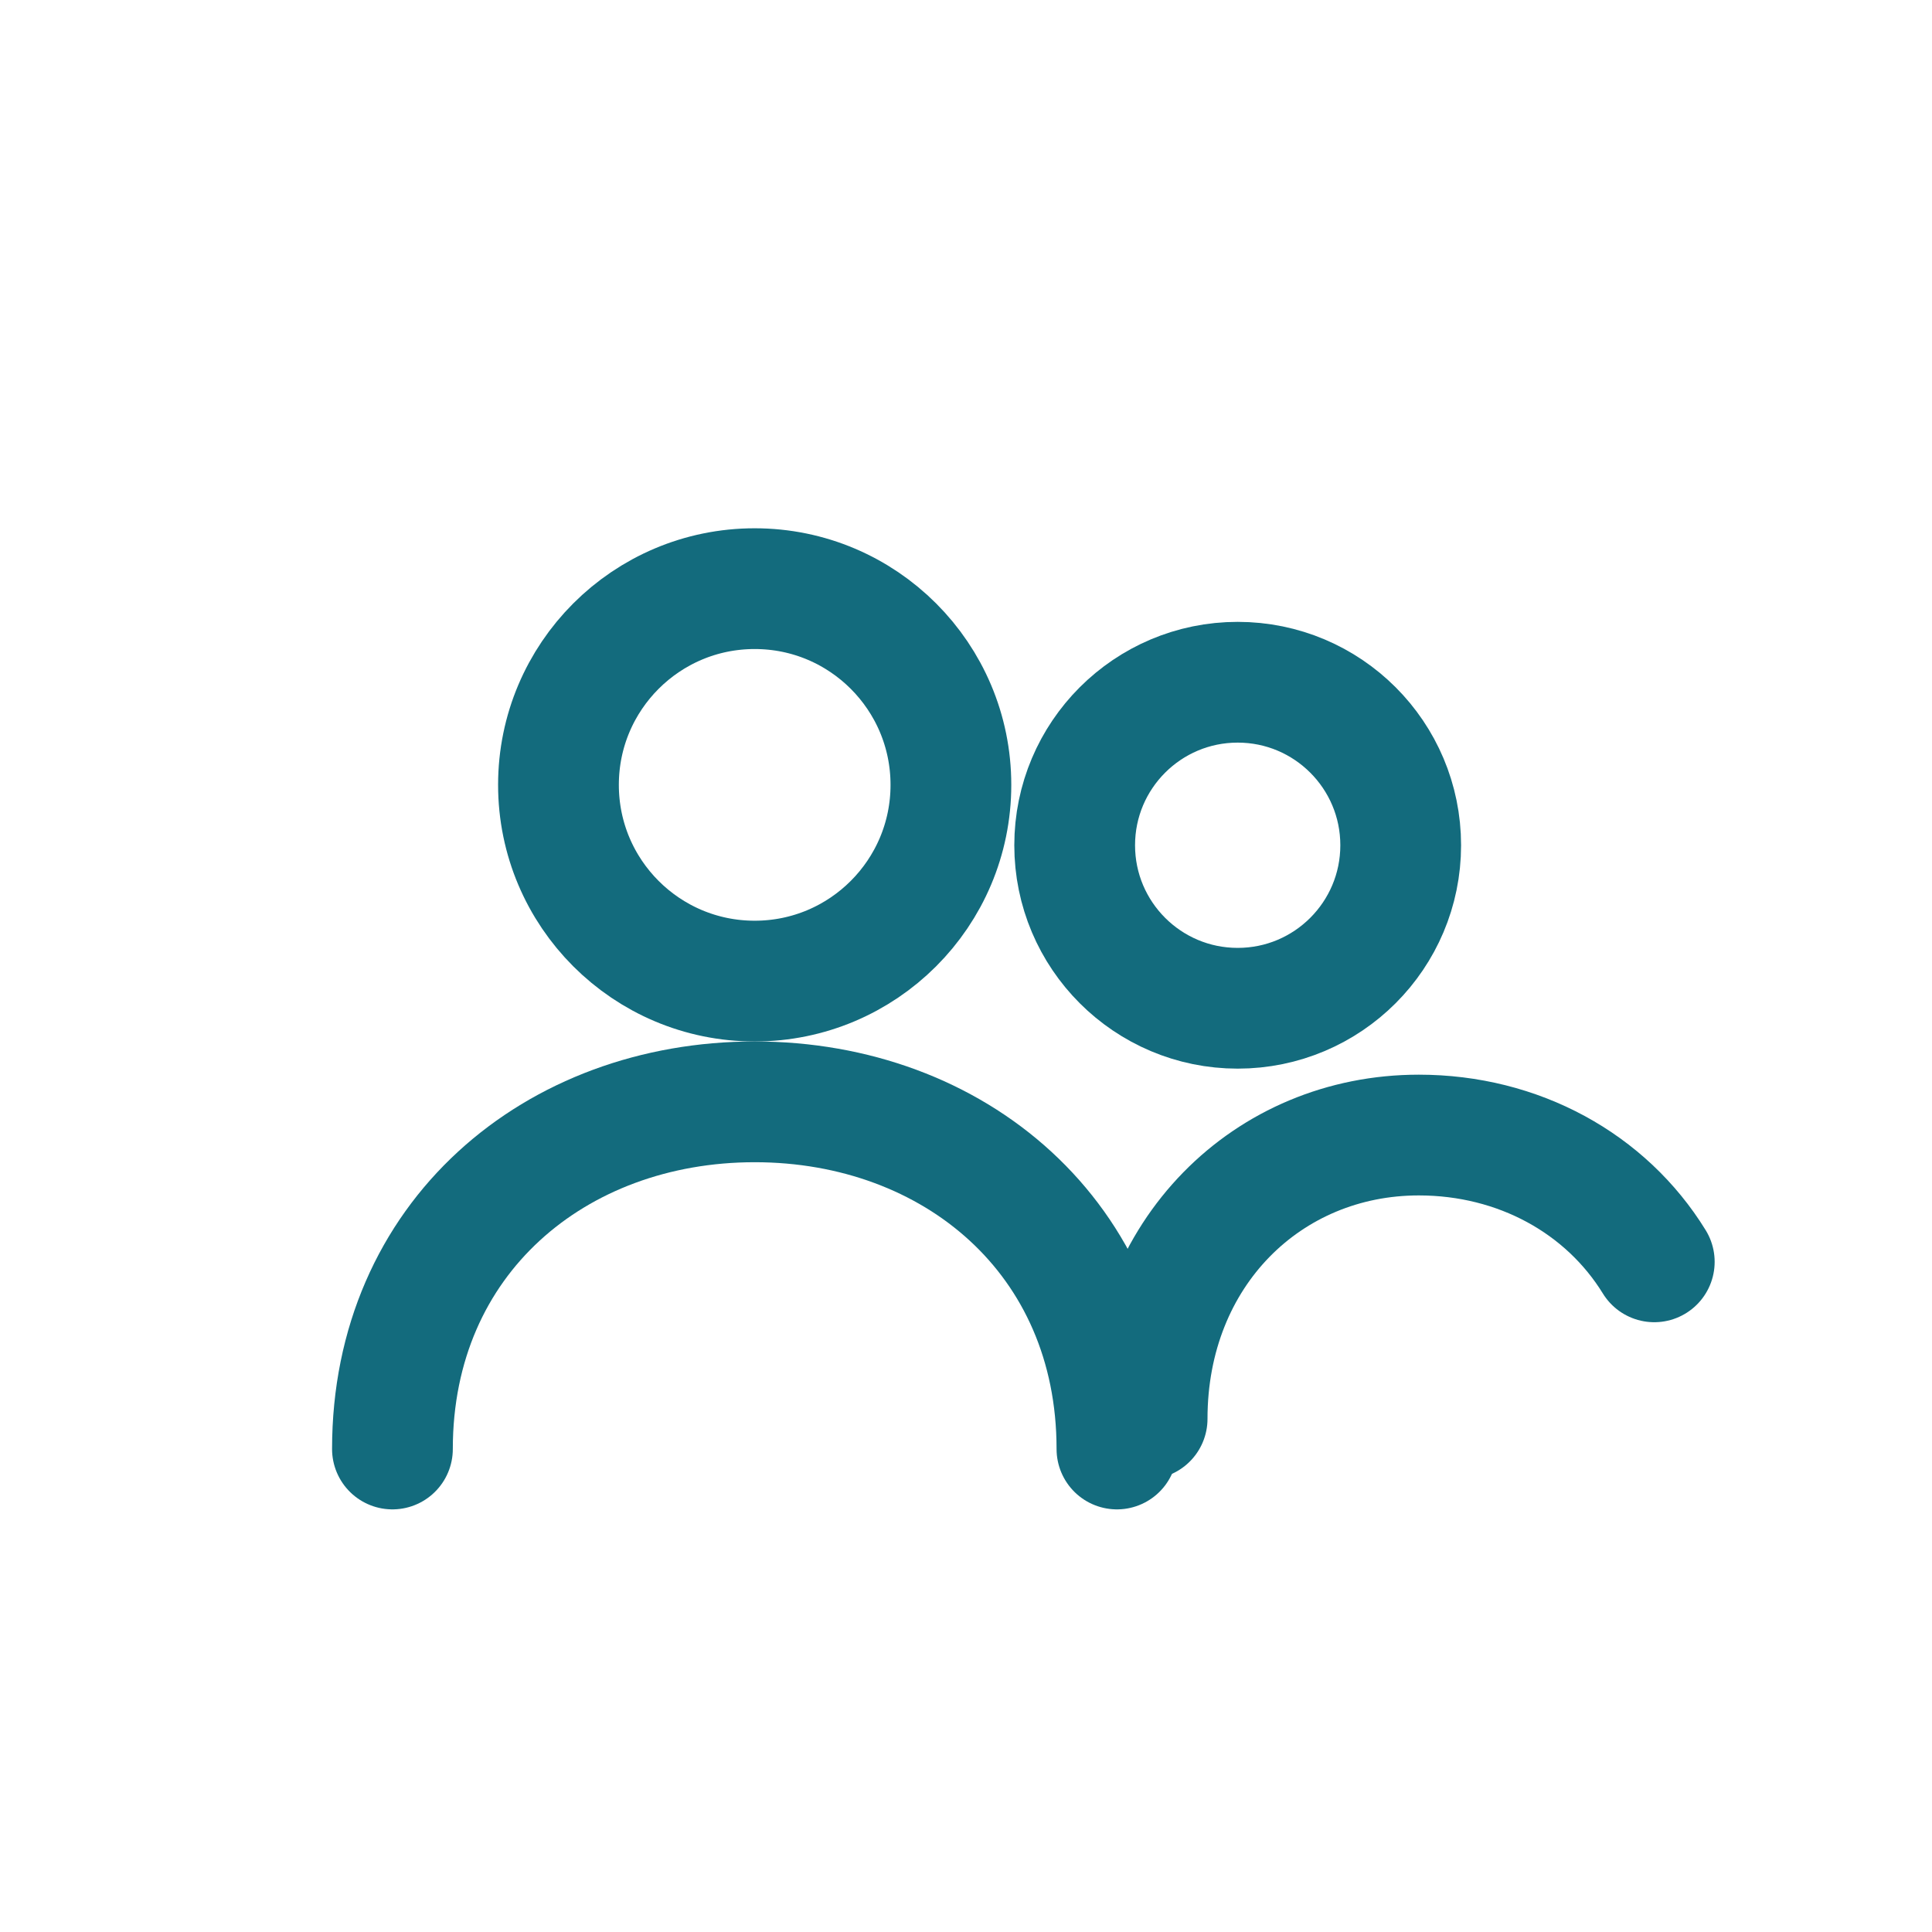
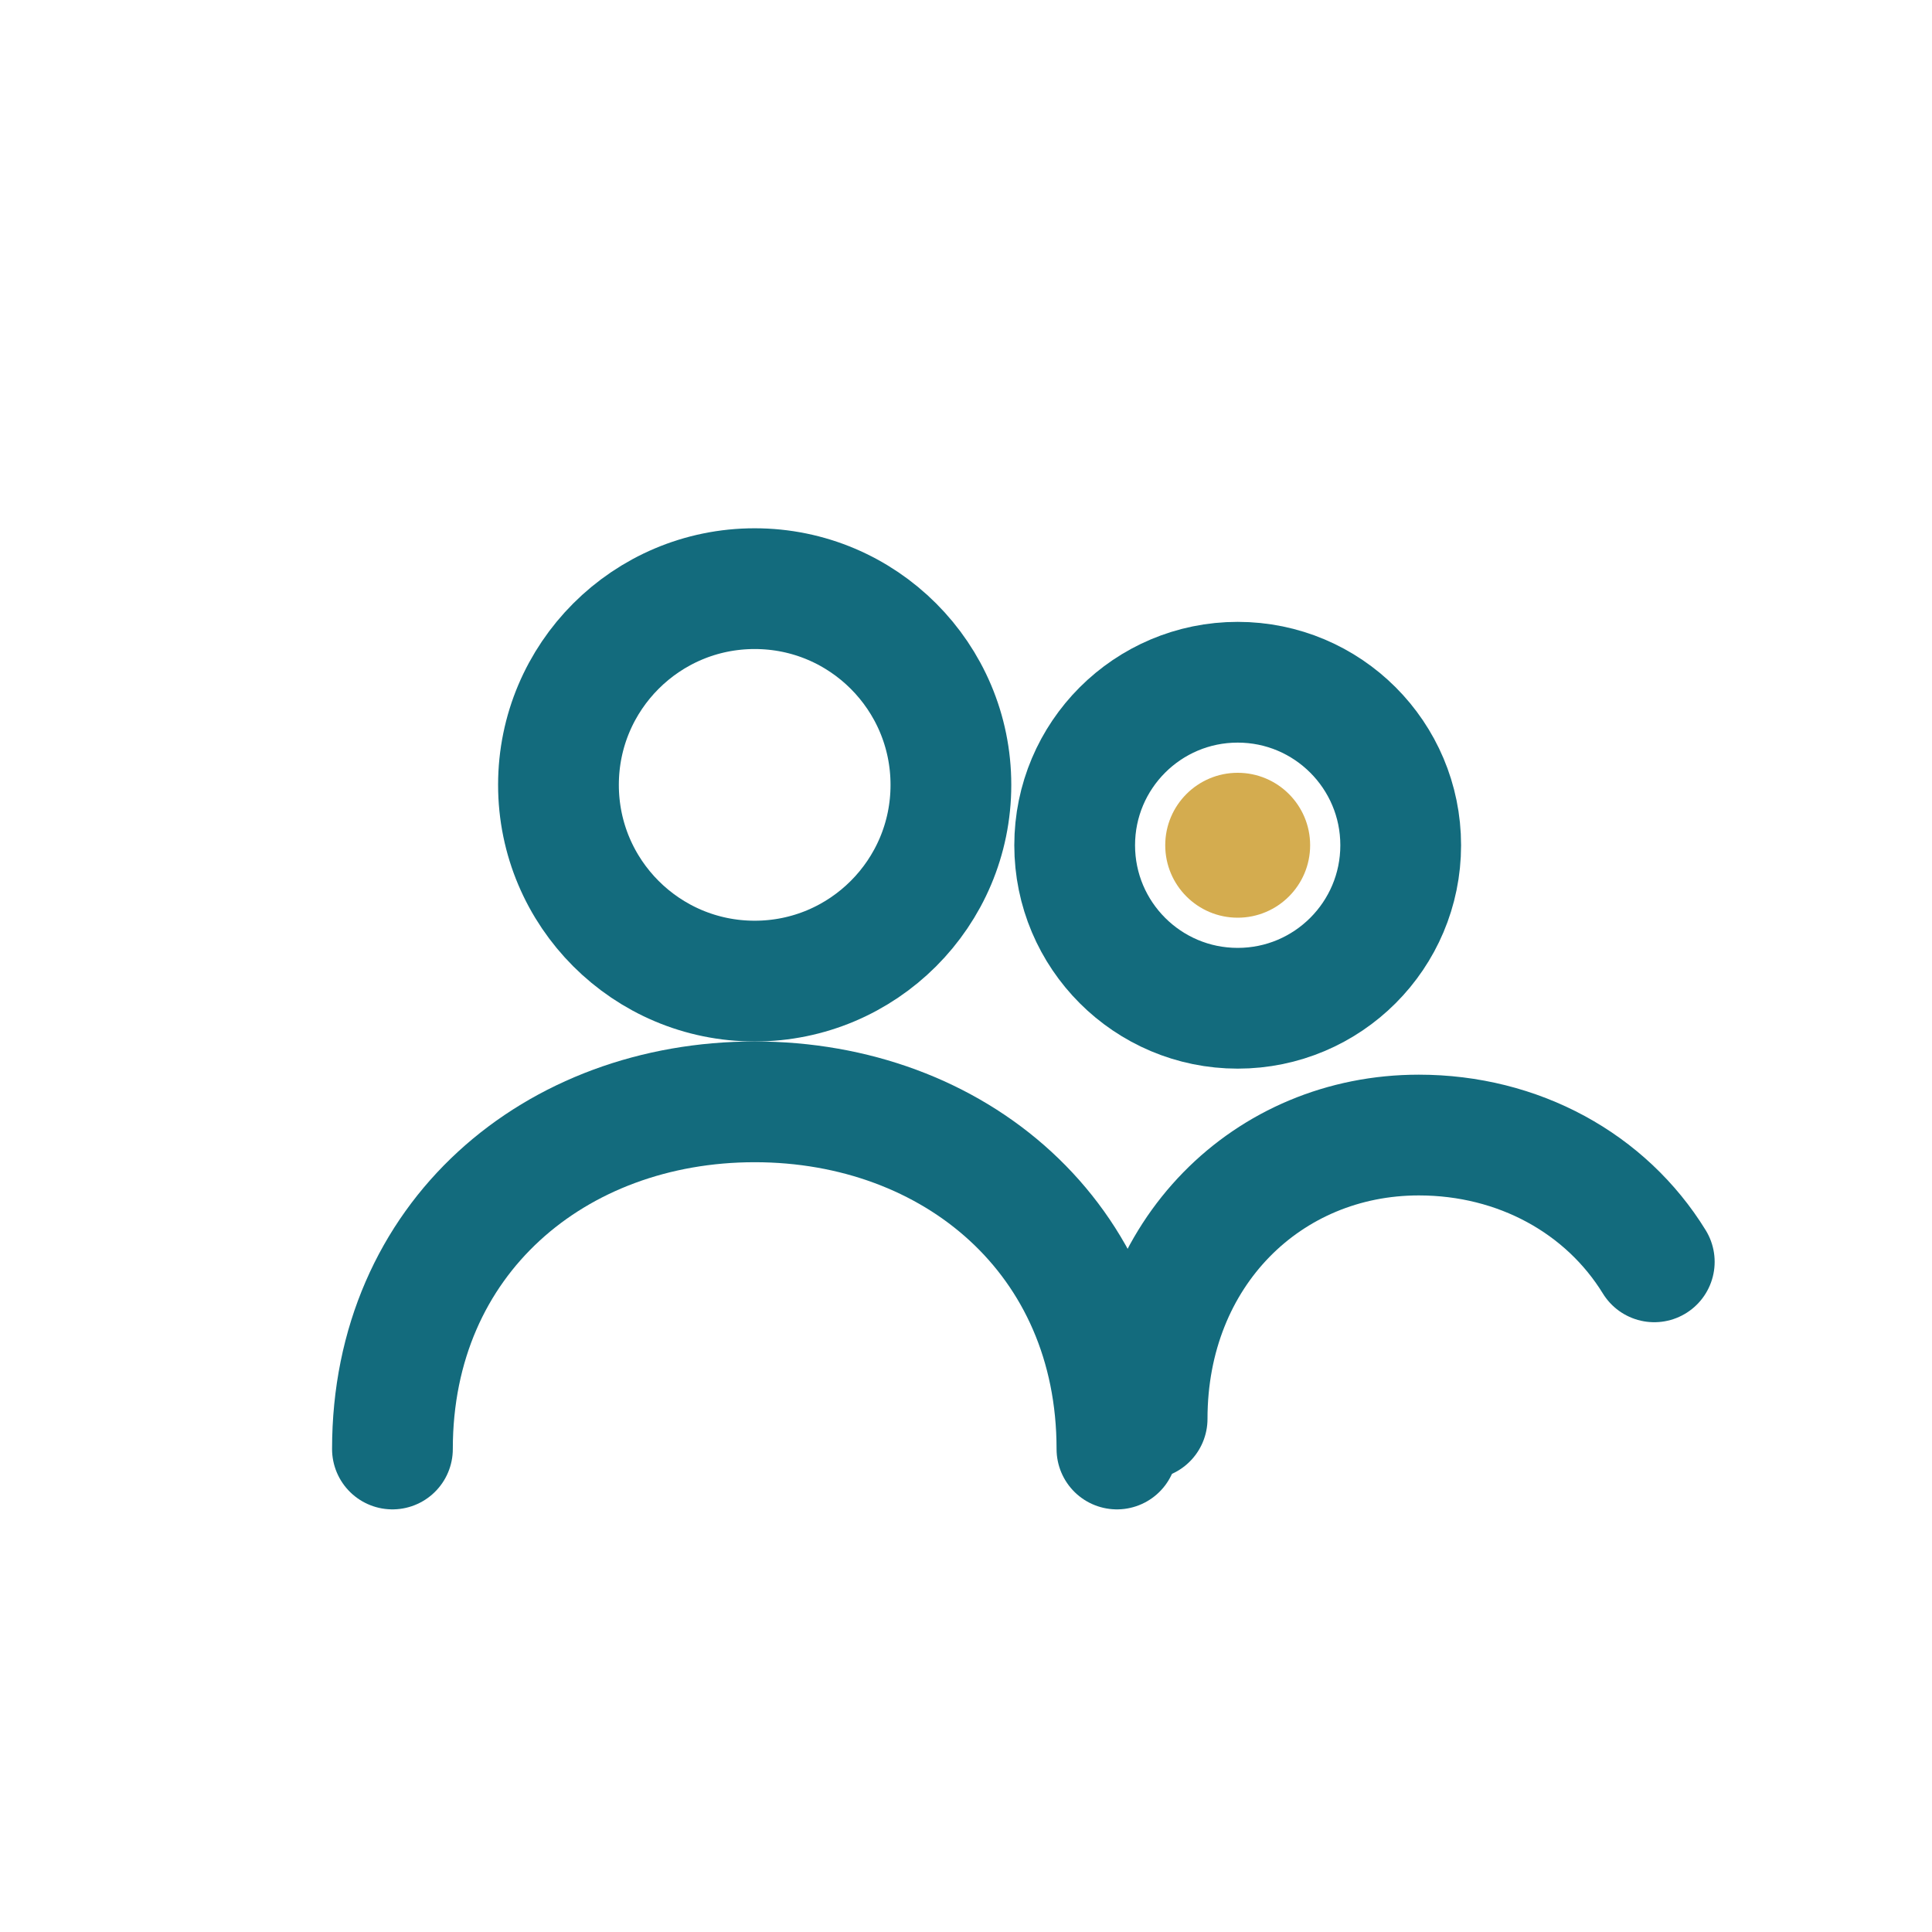
<svg xmlns="http://www.w3.org/2000/svg" viewBox="0 0 64 64">
  <circle cx="25" cy="26" r="6.5" fill="none" stroke="#136B7D" stroke-width="4" />
  <circle cx="41" cy="28" r="5.4" fill="none" stroke="#136B7D" stroke-width="4" />
  <path d="M13 48c0-7 5.4-11.5 12-11.5S37 41 37 48" fill="none" stroke="#136B7D" stroke-width="4" stroke-linecap="round" />
  <path d="M38 47c0-5.5 4-9.4 9-9.4 3.3 0 6.2 1.6 7.8 4.2" fill="none" stroke="#136B7D" stroke-width="4" stroke-linecap="round" />
+   <circle cx="41" cy="28" r="2.4" fill="#D4AC4F" />
</svg>
